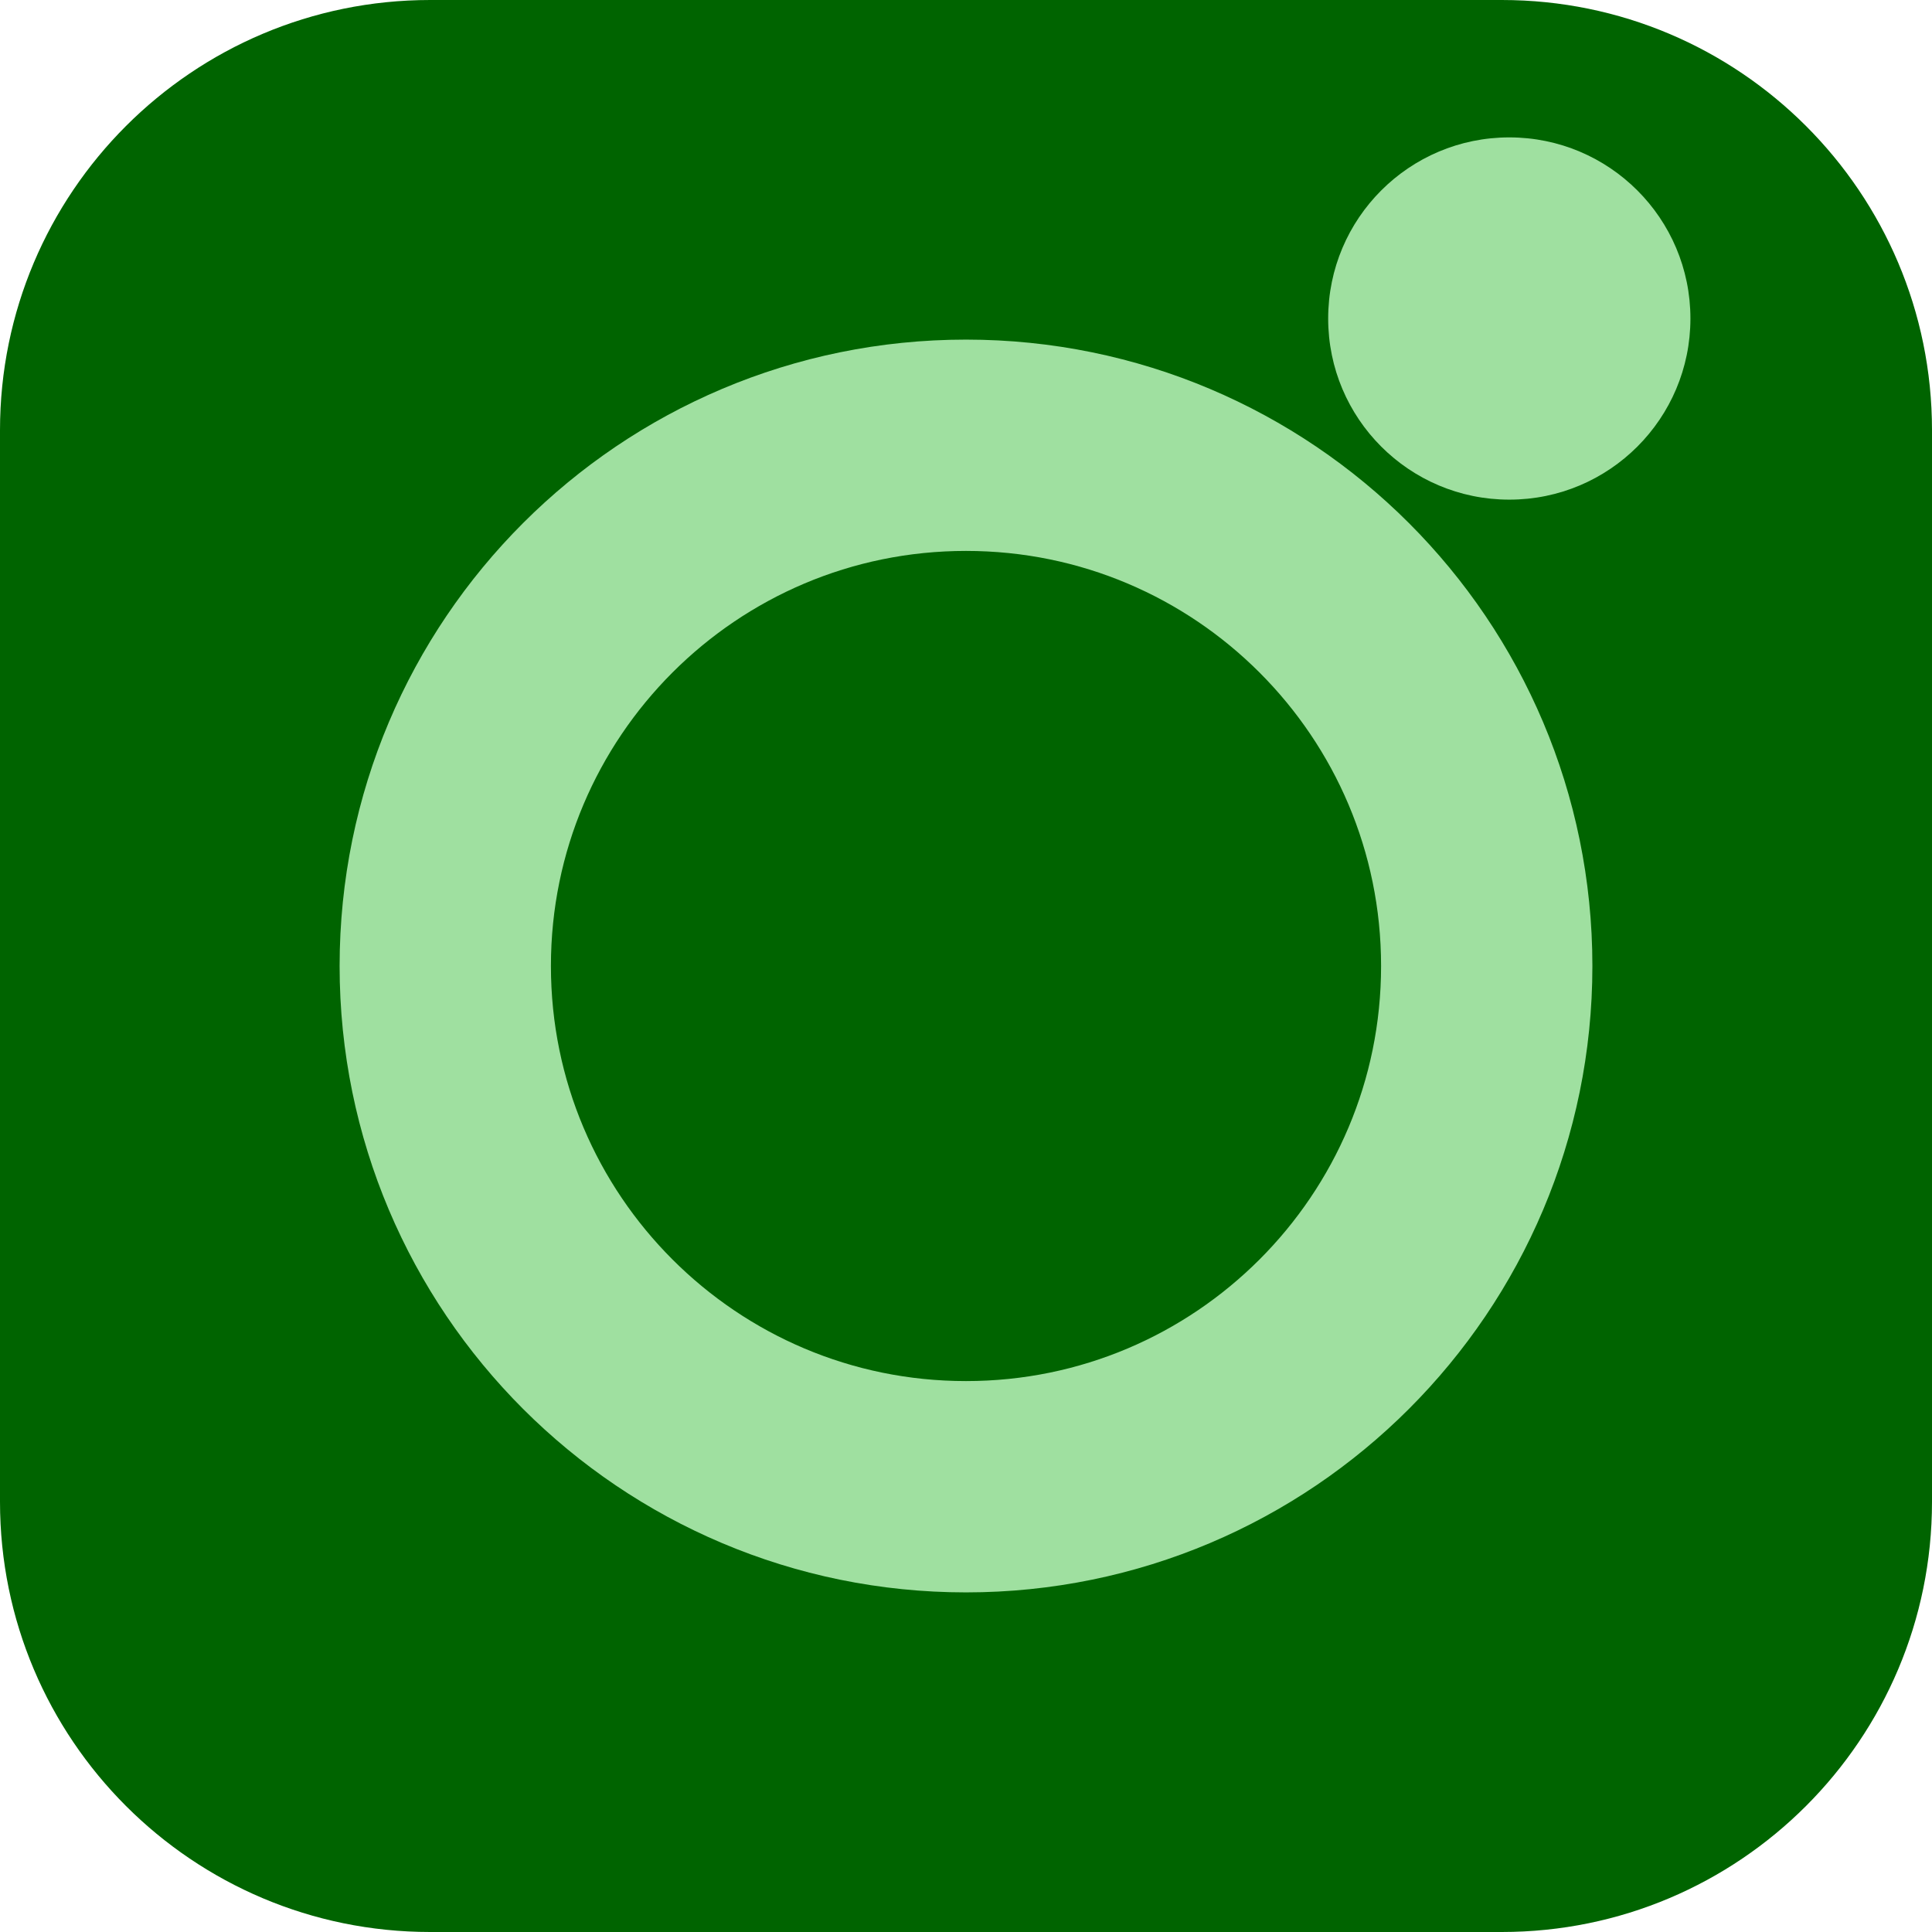
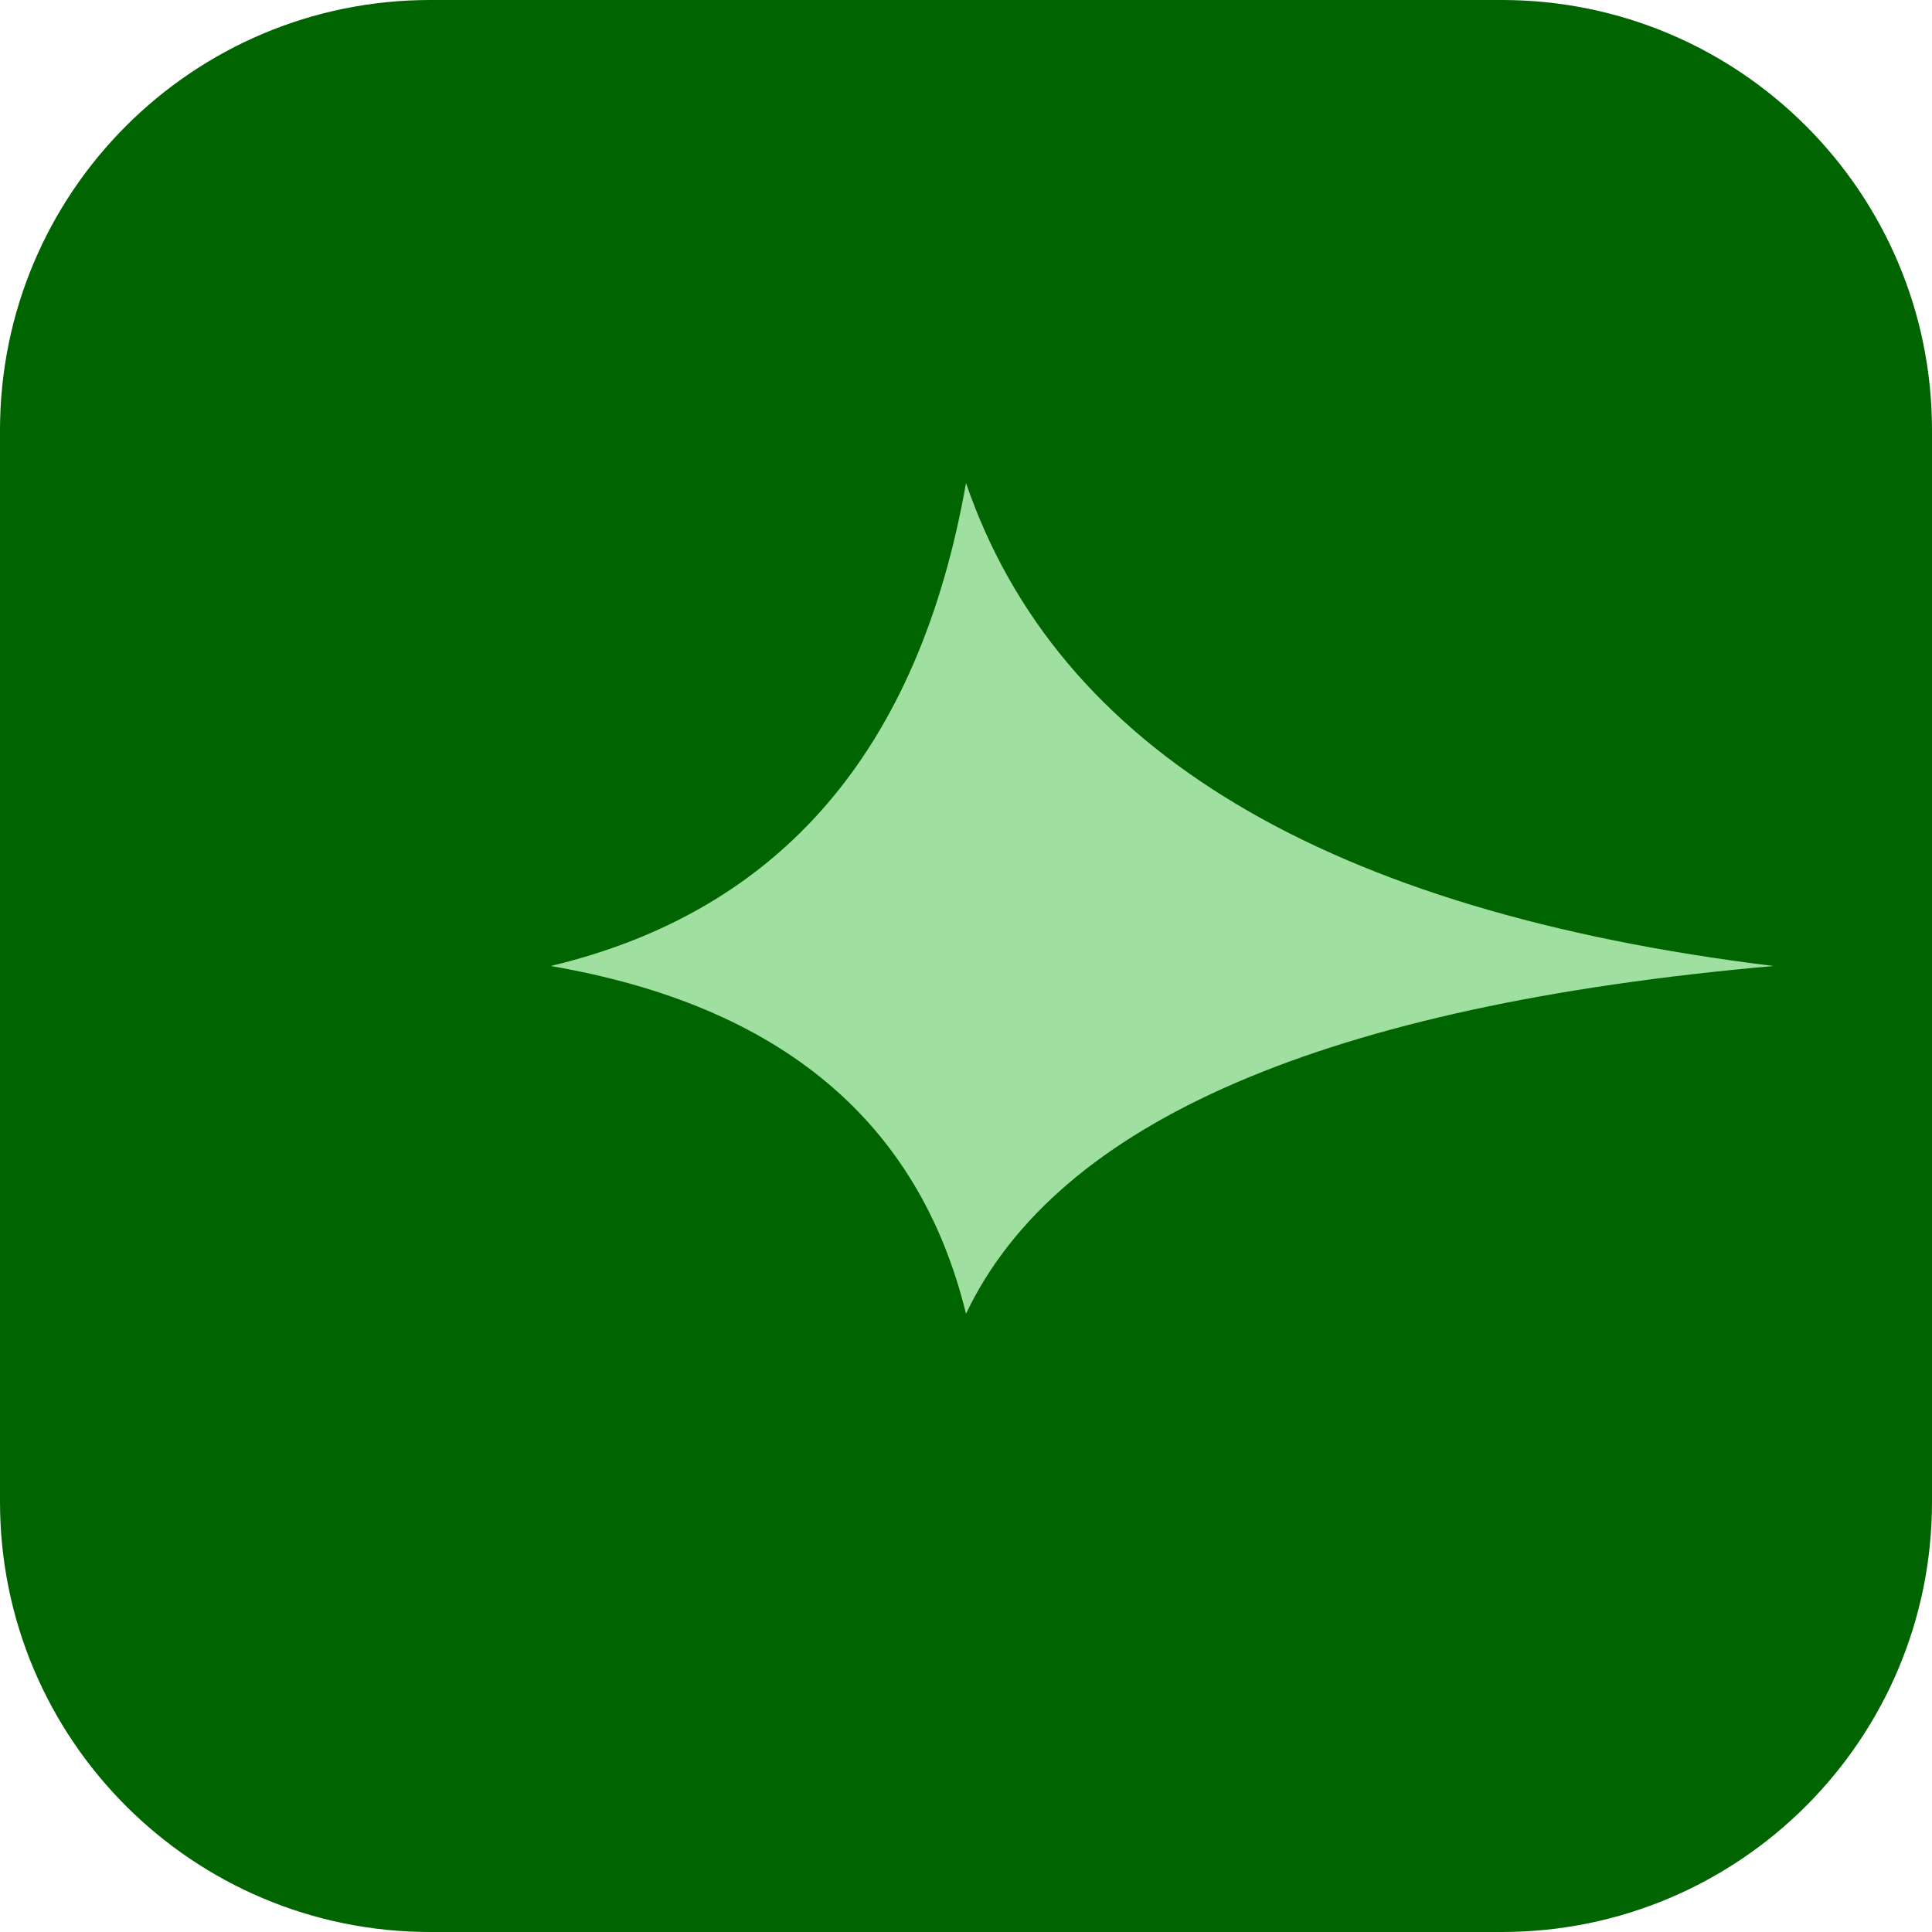
- <svg xmlns="http://www.w3.org/2000/svg" viewBox="0 0 512 512" width="512" height="512" role="img" aria-label="Orbit icon B (dark) - bold ring, edge satellite">
+ <svg xmlns="http://www.w3.org/2000/svg" viewBox="0 0 512 512" width="512" height="512" role="img" aria-label="Orbit icon B (dark) - asymmetric spark">
  <rect width="512" height="512" rx="114" fill="#006400" />
-   <circle cx="256" cy="256" r="138" fill="none" stroke="#9FE0A0" stroke-width="56" />
-   <circle cx="399.98" cy="84.41" r="48" fill="#9FE0A0" />
+   <path fill="#9FE0A0" d="M256,128     Q292.38,234.24 470,256     Q292.38,271.67 256,348.16     Q237.29,271.67 145.92,256     Q237.29,234.24 256,128 Z" />
</svg>
